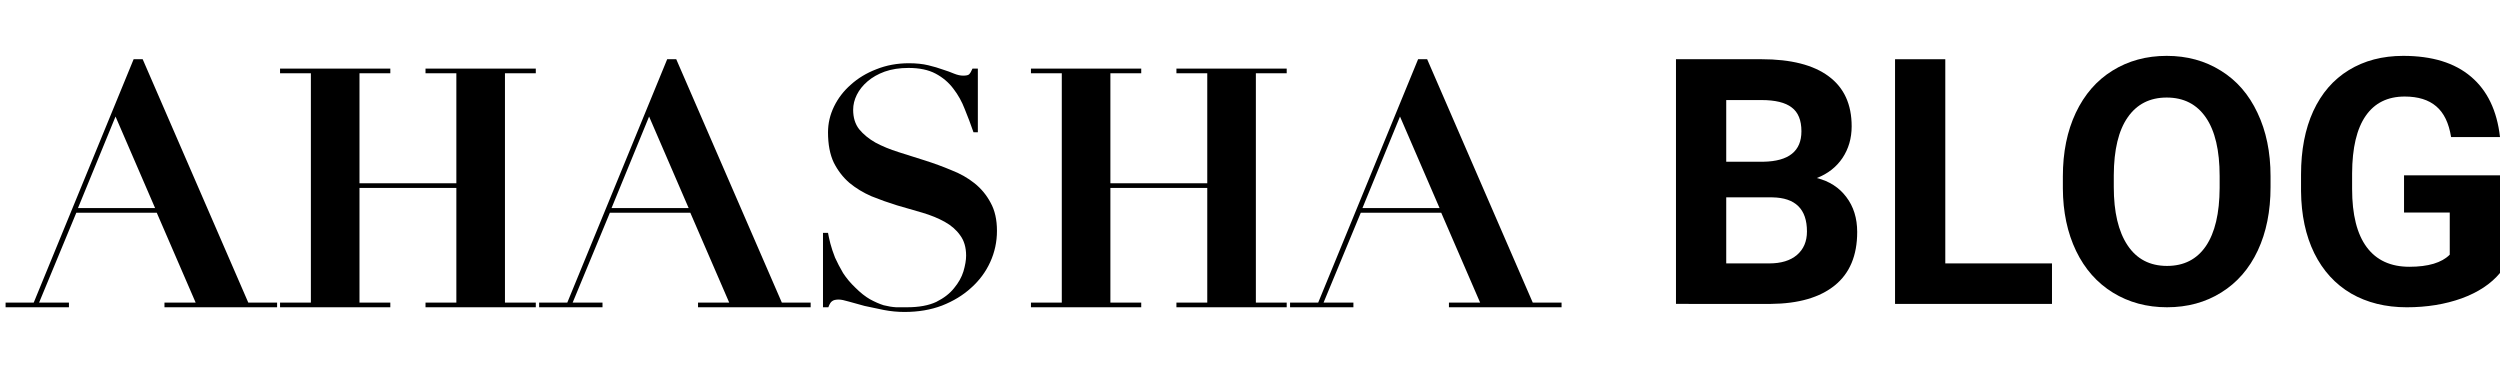
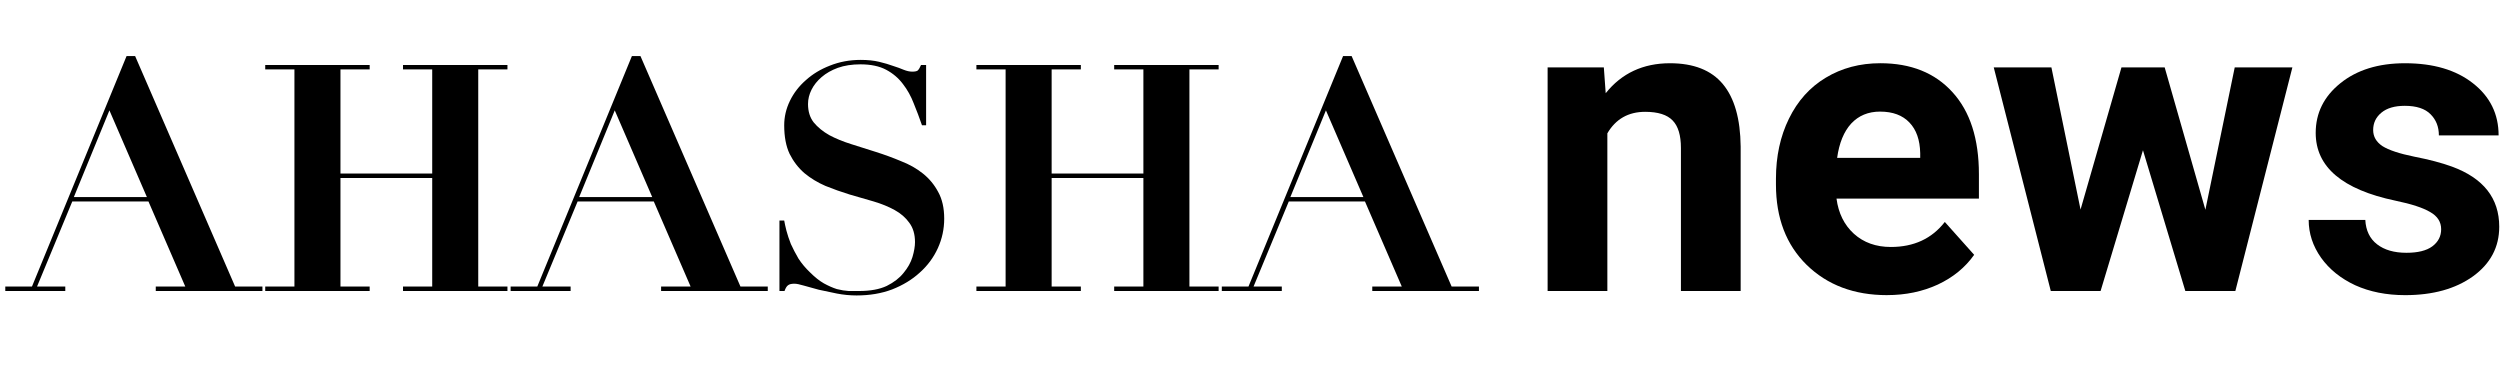
- <svg xmlns="http://www.w3.org/2000/svg" fill="none" height="28" viewBox="0 0 179 28" width="179">
+ <svg xmlns="http://www.w3.org/2000/svg" fill="none" height="28" viewBox="0 0 189 28" width="189">
  <g fill="#000">
-     <path d="m120 21.759v-17.519h6.116c2.118 0 3.725.409 4.821 1.227 1.095.81 1.642 2.001 1.642 3.574 0 .858-.219 1.616-.659 2.274-.44.65-1.051 1.127-1.835 1.432.896.225 1.599.678 2.111 1.36.519.682.779 1.516.779 2.503 0 1.685-.535 2.96-1.607 3.826-1.071.866-2.598 1.308-4.581 1.324zm3.598-7.628v4.729h3.081c.848 0 1.507-.201 1.979-.602.48-.409.72-.971.72-1.685 0-1.604-.828-2.418-2.483-2.442zm0-2.551h2.662c1.815-.032 2.722-.758 2.722-2.178 0-.794-.232-1.364-.696-1.709-.455-.353-1.179-.529-2.17-.529h-2.518z" />
-     <path d="m139.283 18.86h7.639v2.9h-11.237v-17.519h3.598z" />
-     <path d="m162.571 13.397c0 1.725-.304 3.237-.911 4.536-.608 1.299-1.479 2.302-2.614 3.008-1.128.706-2.423 1.059-3.886 1.059-1.447 0-2.738-.349-3.873-1.047s-2.015-1.692-2.638-2.984c-.624-1.3-.94-2.792-.948-4.476v-.866c0-1.725.308-3.241.924-4.548.623-1.316 1.499-2.322 2.626-3.02 1.135-.706 2.43-1.059 3.885-1.059s2.746.353 3.874 1.059c1.135.698 2.01 1.705 2.626 3.02.623 1.307.935 2.82.935 4.536zm-3.645-.794c0-1.837-.328-3.233-.984-4.187-.655-.955-1.591-1.432-2.806-1.432-1.207 0-2.138.473-2.794 1.42-.655.939-.987 2.318-.995 4.139v.854c0 1.789.328 3.176.983 4.163.656.987 1.599 1.48 2.83 1.48 1.207 0 2.135-.473 2.782-1.42.648-.955.976-2.342.984-4.163z" />
-     <path d="m179 19.546c-.648.778-1.563 1.384-2.746 1.817-1.183.425-2.494.638-3.933.638-1.511 0-2.839-.329-3.982-.987-1.135-.666-2.014-1.628-2.638-2.888-.616-1.259-.931-2.739-.947-4.44v-1.191c0-1.749.291-3.261.875-4.536.592-1.283 1.439-2.262 2.542-2.936 1.112-.682 2.411-1.023 3.898-1.023 2.07 0 3.689.497 4.856 1.492 1.168.987 1.859 2.426 2.075 4.32h-3.502c-.16-1.003-.515-1.737-1.067-2.202-.544-.465-1.295-.698-2.254-.698-1.224 0-2.155.461-2.794 1.384-.64.922-.964 2.294-.972 4.115v1.119c0 1.837.348 3.225 1.043 4.163.696.939 1.715 1.408 3.058 1.408 1.351 0 2.315-.289 2.89-.866v-3.02h-3.273v-2.659h6.871z" />
    <path d="m8.272 8.344 2.832 6.552h-5.52zm-7.872 13.32v.336h4.536v-.336h-2.136l2.664-6.432h5.76l2.784 6.432h-2.232v.336h8.064v-.336h-2.064l-7.56-17.424h-.648l-7.152 17.424zm19.651-16.752v.336h2.208v16.416h-2.208v.336h7.896v-.336h-2.208v-8.208h6.936v8.208h-2.208v.336h7.896v-.336h-2.208v-16.416h2.208v-.336h-7.896v.336h2.208v7.872h-6.936v-7.872h2.208v-.336zm26.424 3.432 2.832 6.552h-5.52zm-7.872 13.32v.336h4.536v-.336h-2.136l2.664-6.432h5.76l2.784 6.432h-2.232v.336h8.064v-.336h-2.064l-7.56-17.424h-.648l-7.152 17.424zm20.323-4.992v5.328h.384c.08-.224.168-.368.264-.432.096-.08.256-.12.48-.12.16 0 .4.048.72.144.336.096.712.2 1.128.312.432.096.888.192 1.368.288.496.096.992.144 1.488.144.992 0 1.888-.152 2.688-.456.816-.32 1.512-.744 2.088-1.272.592-.528 1.048-1.144 1.368-1.848s.48-1.448.48-2.232c0-.8-.152-1.472-.456-2.016-.288-.544-.672-1.008-1.152-1.392s-1.032-.696-1.656-.936c-.608-.256-1.24-.488-1.896-.696-.64-.208-1.272-.408-1.896-.6-.608-.192-1.152-.416-1.632-.672-.48-.272-.872-.592-1.176-.96-.288-.368-.432-.832-.432-1.392 0-.368.088-.728.264-1.08s.432-.672.768-.96.744-.52 1.224-.696c.496-.176 1.064-.264 1.704-.264.784 0 1.432.136 1.944.408s.936.632 1.272 1.08c.336.432.608.92.816 1.464.224.544.432 1.096.624 1.656h.312v-4.56h-.384c-.08.192-.16.328-.24.408-.064.064-.208.096-.432.096-.192 0-.408-.048-.648-.144-.224-.096-.488-.192-.792-.288-.304-.112-.656-.216-1.056-.312s-.864-.144-1.392-.144c-.832 0-1.608.144-2.328.432-.704.272-1.312.64-1.824 1.104-.512.448-.912.968-1.2 1.56s-.432 1.208-.432 1.848c0 .864.136 1.584.408 2.16.288.576.664 1.064 1.128 1.464.464.384.992.704 1.584.96.592.24 1.2.456 1.824.648.624.176 1.232.352 1.824.528s1.12.392 1.584.648.832.576 1.104.96c.288.384.432.872.432 1.464 0 .32-.064.696-.192 1.128-.128.416-.352.816-.672 1.2-.304.384-.728.712-1.272.984-.544.256-1.24.384-2.088.384-.24 0-.504 0-.792 0-.272-.016-.568-.064-.888-.144-.304-.096-.632-.24-.984-.432-.336-.192-.688-.472-1.056-.84-.336-.32-.624-.664-.864-1.032-.224-.384-.416-.752-.576-1.104-.144-.368-.256-.704-.336-1.008-.08-.32-.136-.576-.168-.768zm14.89-11.76v.336h2.208v16.416h-2.208v.336h7.896v-.336h-2.208v-8.208h6.936v8.208h-2.208v.336h7.896v-.336h-2.208v-16.416h2.208v-.336h-7.896v.336h2.208v7.872h-6.936v-7.872h2.208v-.336zm26.424 3.432 2.832 6.552h-5.52zm-7.872 13.32v.336h4.536v-.336h-2.136l2.664-6.432h5.76l2.784 6.432h-2.232v.336h8.064v-.336h-2.064l-7.56-17.424h-.648l-7.152 17.424z" />
+     <path d="m121.25 5.094.141 1.953c1.208-1.51 2.828-2.266 4.859-2.266 1.792 0 3.125.526 4 1.578.875 1.052 1.323 2.625 1.344 4.719v10.922h-4.516v-10.812c0-.958-.208-1.651-.625-2.078-.417-.438-1.109-.656-2.078-.656-1.271-0-2.224.542-2.859 1.625v11.922h-4.516v-16.906z" />
+     <path d="m142.653 22.312c-2.48 0-4.5-.76-6.063-2.281-1.552-1.521-2.328-3.547-2.328-6.078v-.438c0-1.698.328-3.213.984-4.547.657-1.344 1.584-2.375 2.782-3.094 1.208-.729 2.583-1.094 4.125-1.094 2.312 0 4.13.729 5.453 2.188 1.333 1.458 2 3.526 2 6.203v1.844h-10.766c.146 1.104.583 1.99 1.313 2.656.739.667 1.671 1 2.796 1 1.74 0 3.099-.63 4.079-1.891l2.218 2.484c-.677.958-1.593 1.708-2.75 2.25-1.156.531-2.437.797-3.843.797zm-.516-13.875c-.896 0-1.625.302-2.188.906-.552.604-.906 1.469-1.062 2.594h6.281v-.359c-.021-1-.292-1.771-.812-2.312-.521-.552-1.261-.828-2.219-.828z" />
+     <path d="m166.727 15.859 2.219-10.766h4.359l-4.312 16.906h-3.782l-3.203-10.641-3.203 10.641h-3.766l-4.312-16.906h4.359l2.203 10.75 3.094-10.75h3.266z" />
+     <path d="m184.551 17.328c0-.552-.276-.984-.828-1.297-.542-.323-1.417-.609-2.625-.859-4.021-.844-6.031-2.552-6.031-5.125 0-1.5.62-2.75 1.859-3.75 1.25-1.01 2.88-1.516 4.891-1.516 2.146 0 3.859.505 5.141 1.516 1.291 1.01 1.937 2.323 1.937 3.938h-4.516c0-.646-.208-1.177-.625-1.594-.416-.427-1.067-.641-1.953-.641-.76 0-1.349.172-1.765.516-.417.344-.625.781-.625 1.312 0 .5.234.906.703 1.219.479.302 1.281.568 2.406.797 1.125.219 2.073.469 2.844.75 2.385.875 3.578 2.391 3.578 4.547 0 1.542-.662 2.792-1.984 3.75-1.323.948-3.032 1.422-5.125 1.422-1.417 0-2.678-.25-3.782-.75-1.093-.51-1.953-1.203-2.578-2.078-.625-.885-.937-1.839-.937-2.859h4.281c.042.802.338 1.417.891 1.844.552.427 1.291.641 2.218.641.865 0 1.516-.162 1.953-.484.448-.333.672-.766.672-1.297z" />
  </g>
</svg>
